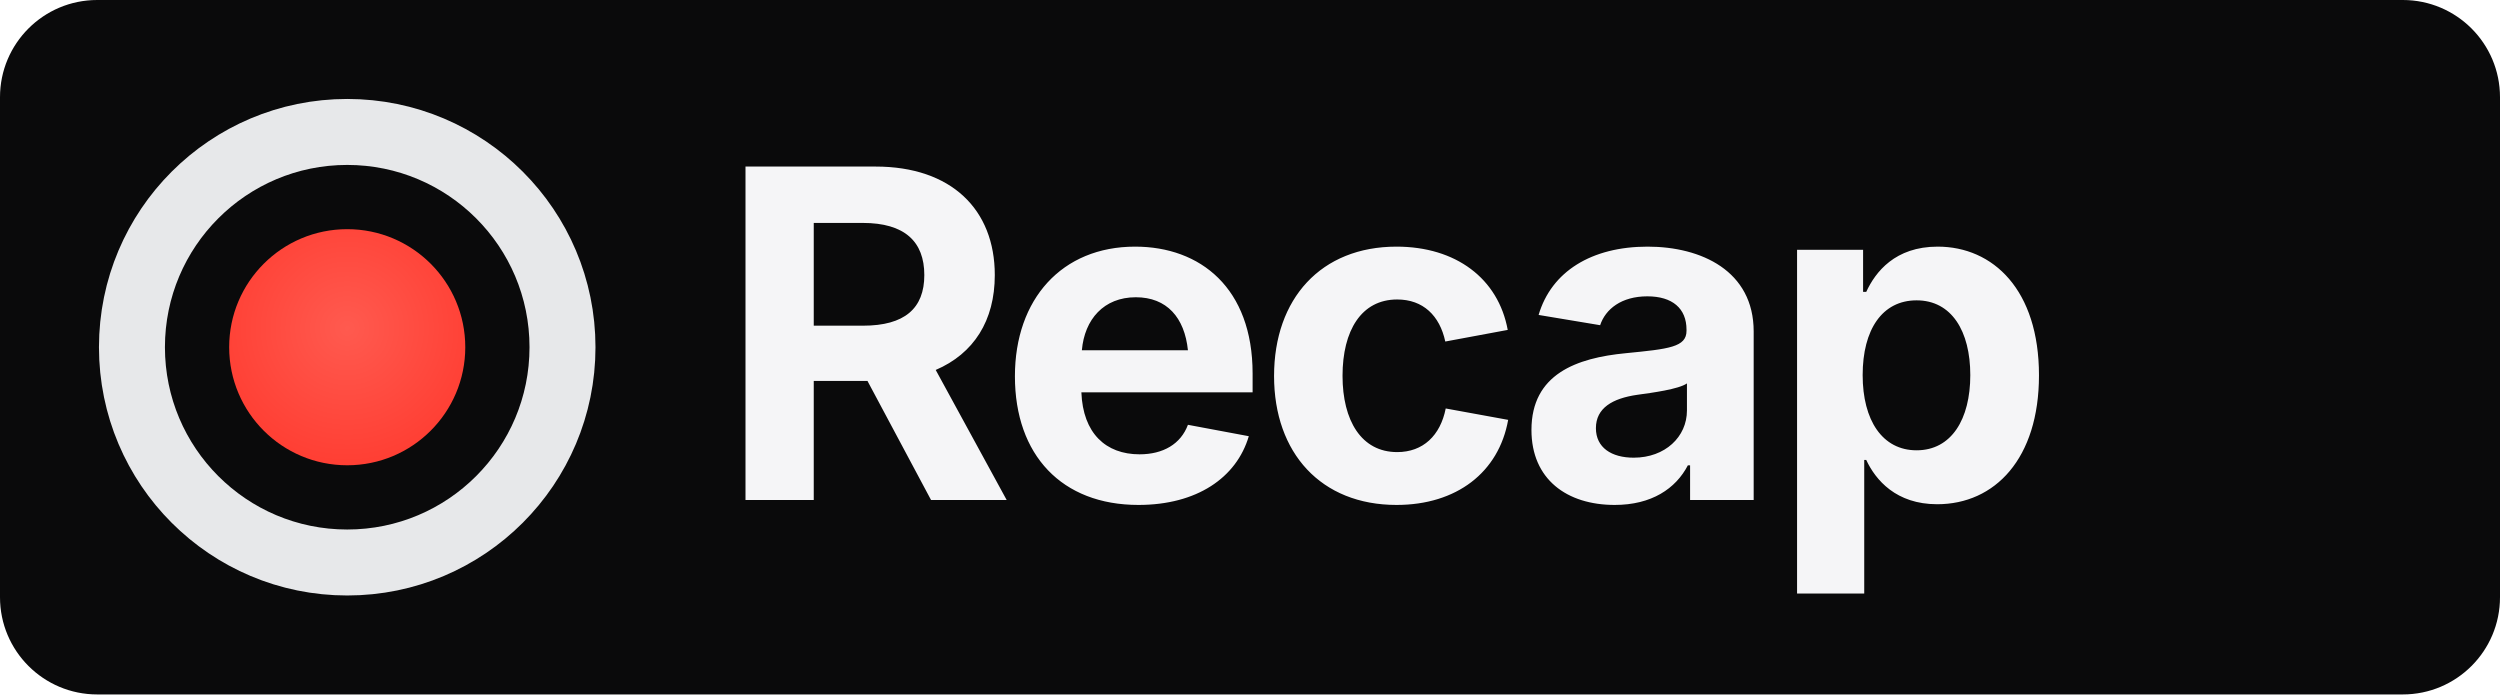
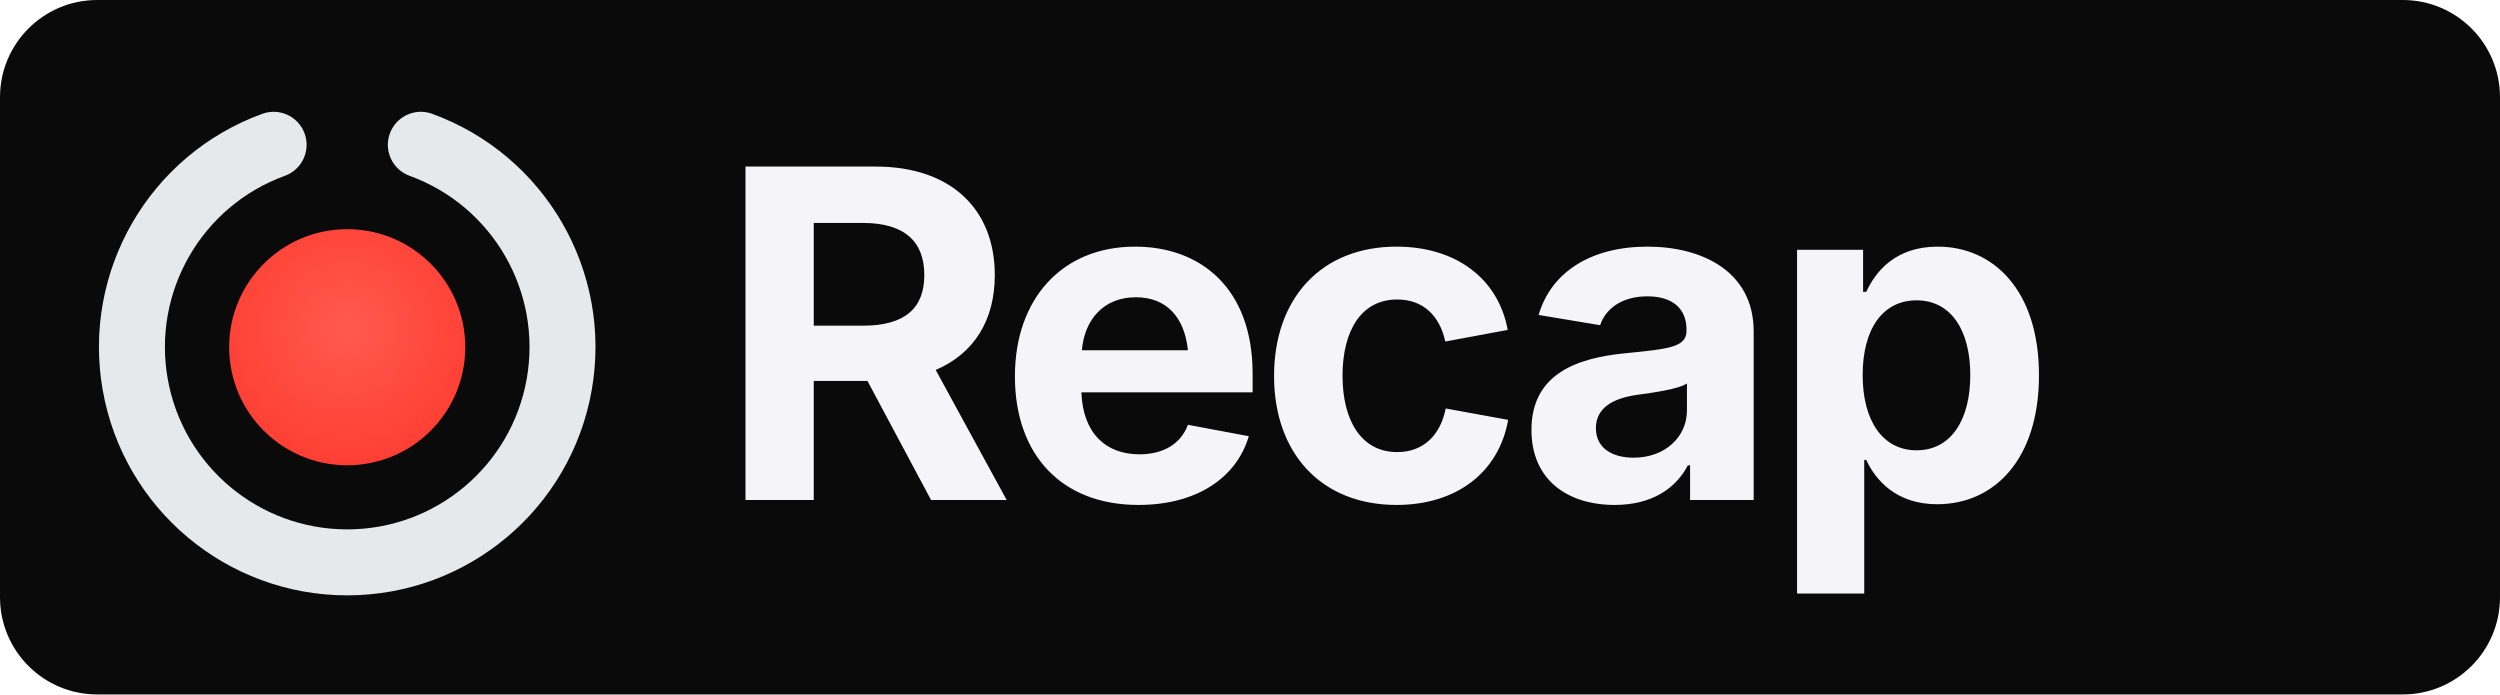
<svg xmlns="http://www.w3.org/2000/svg" width="720" height="200" viewBox="0 0 720 200" role="img" aria-label="Recap wordmark — ring and REC dot">
  <defs>
    <radialGradient id="wf-dot" cx="0.5" cy="0.42" r="0.65">
      <stop offset="0" stop-color="#ff5a4f" />
      <stop offset="1" stop-color="#ff3b30" />
    </radialGradient>
  </defs>
  <rect x="0" y="0" width="720" height="200" rx="28" fill="#0a0a0b" />
  <g>
-     <circle cx="100" cy="100" r="62" fill="none" stroke="#e7e8ea" stroke-width="19" />
+     <path d="M78.8 41.7 A62 62 0 1 0 121.2 41.7" fill="none" stroke="#e7e8ea" stroke-width="19" stroke-linecap="round" />
    <circle cx="100" cy="100" r="34" fill="url(#wf-dot)" />
  </g>
  <text x="206" y="144" font-family="-apple-system, 'Helvetica Neue', 'Segoe UI', sans-serif" font-size="132" font-weight="700" letter-spacing="-4" fill="#f5f5f7">Recap</text>
</svg>
